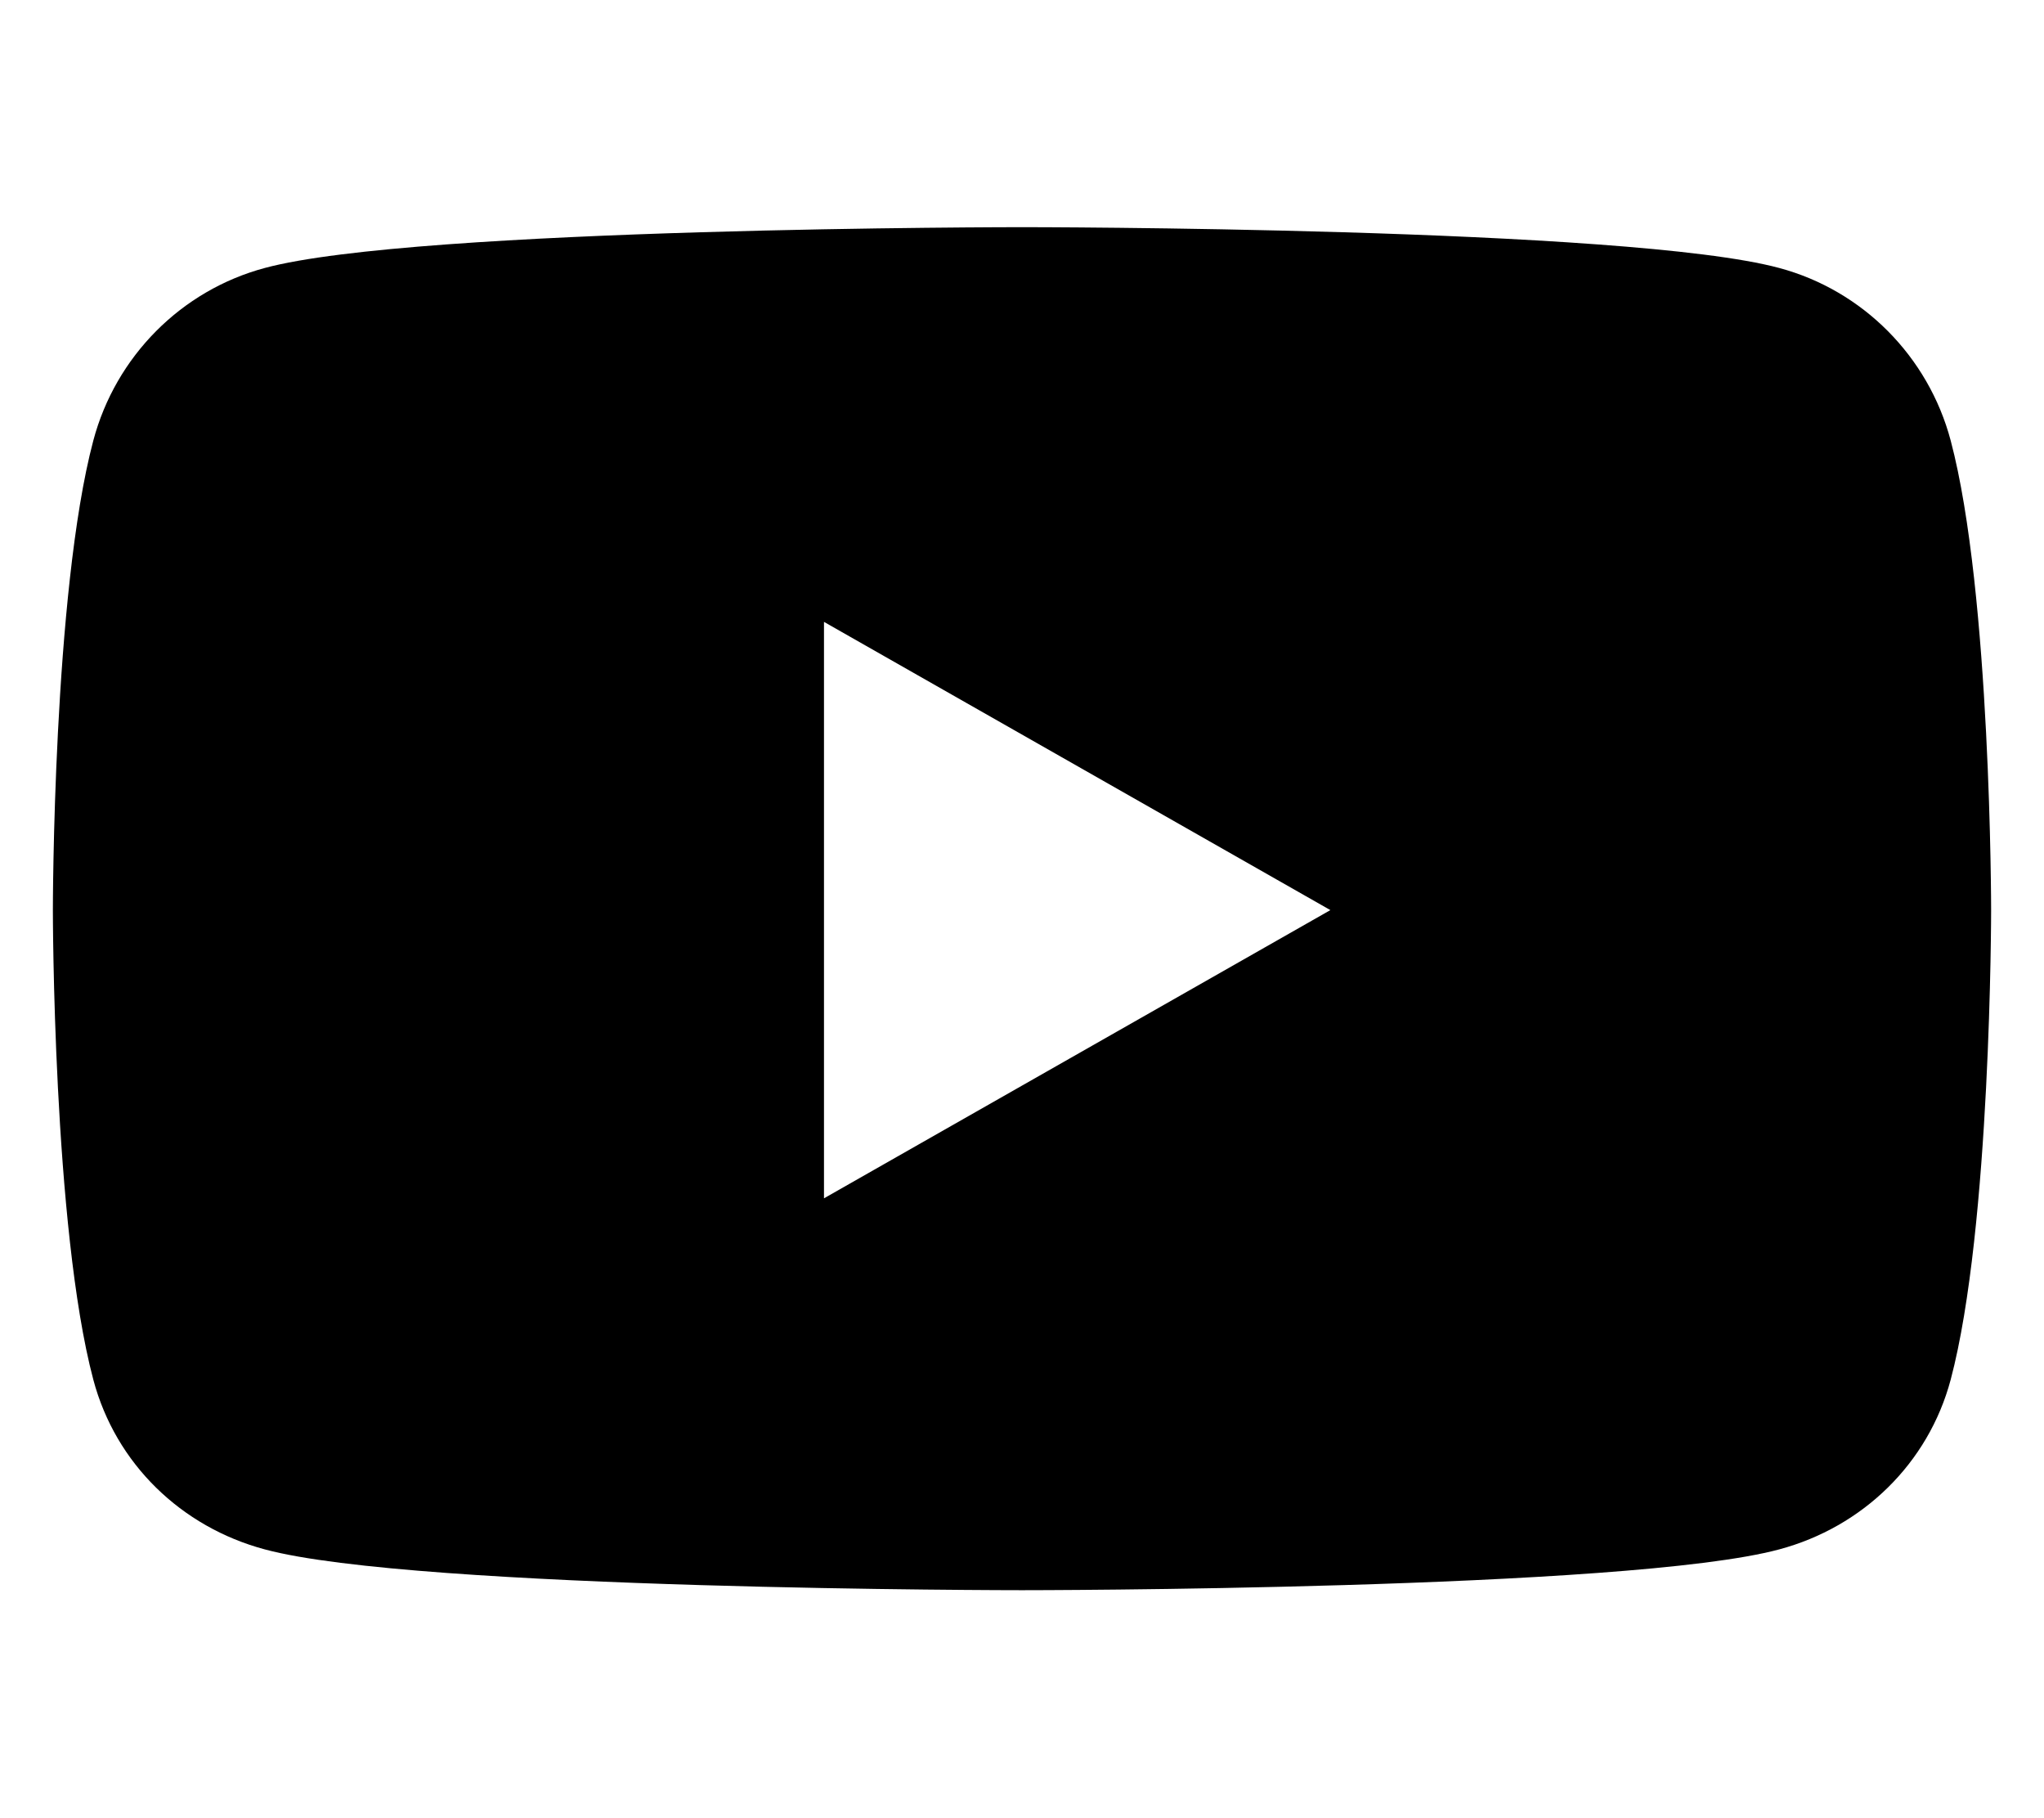
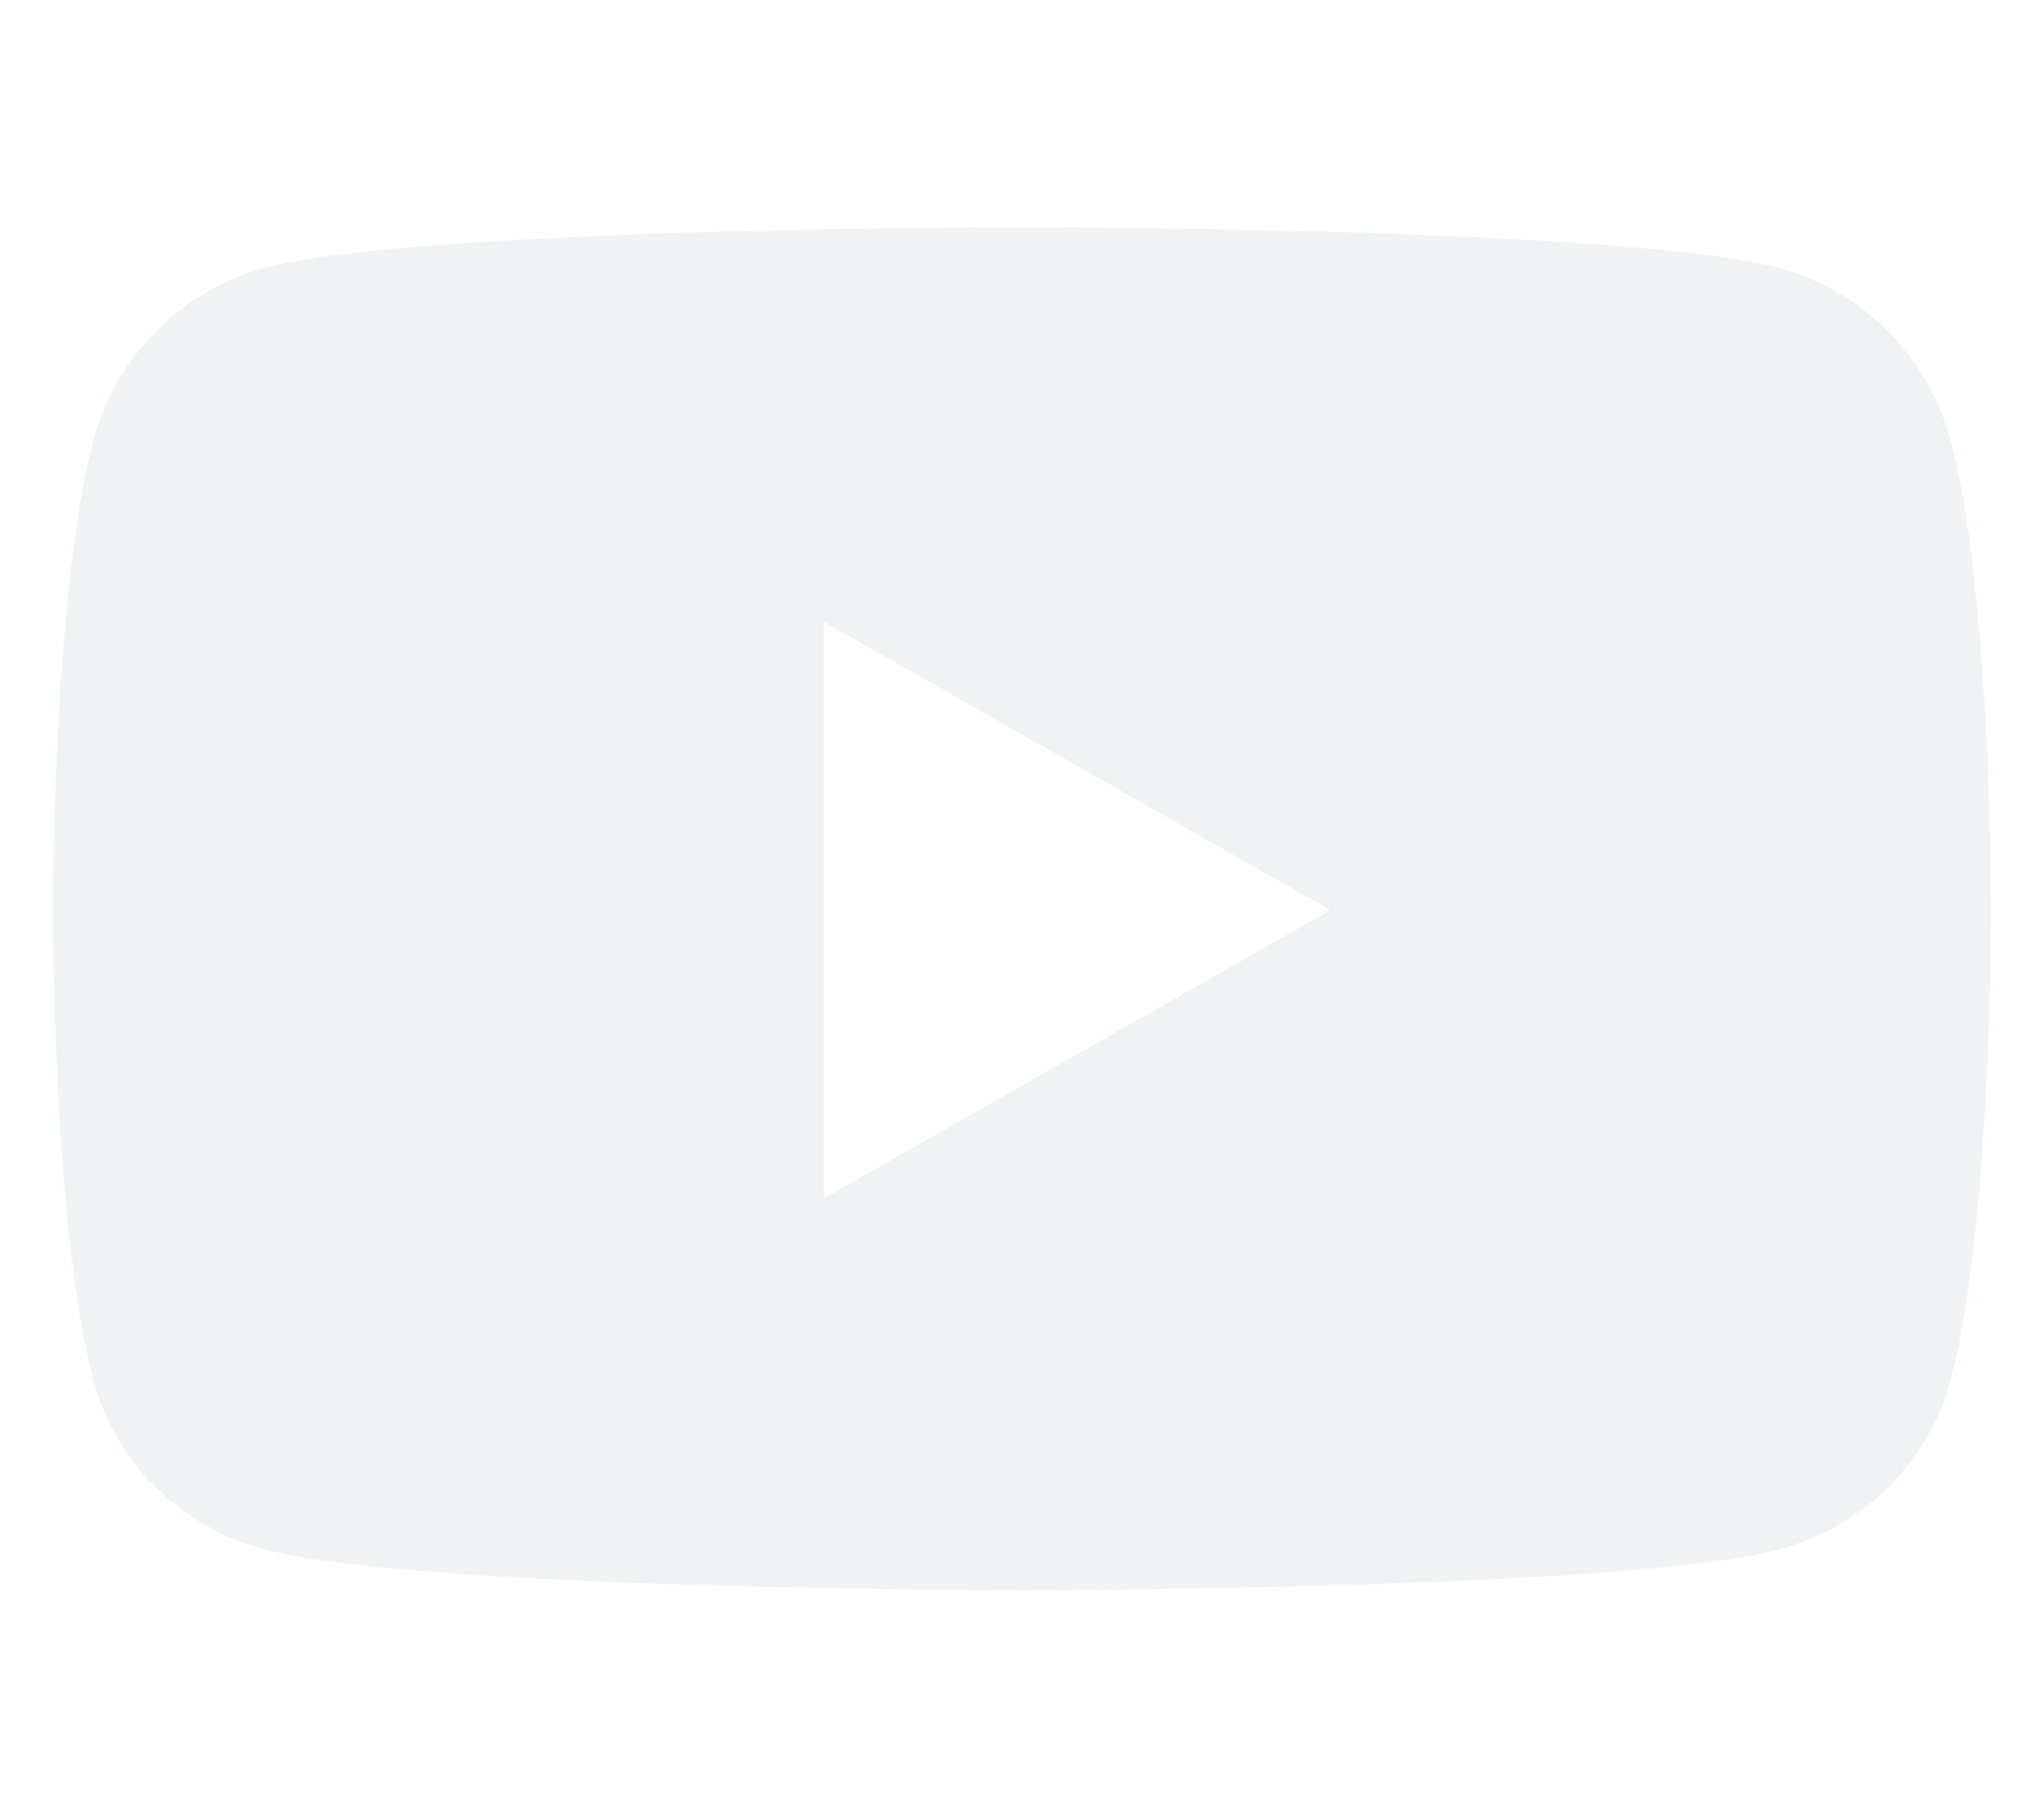
<svg xmlns="http://www.w3.org/2000/svg" viewBox="0 0 576 512">
-   <path d="M549.7 124.1c-6.3-23.7-24.8-42.3-48.3-48.6C458.8 64 288 64 288 64S117.2 64 74.6 75.5c-23.5 6.3-42 24.9-48.3 48.6-11.4 42.9-11.4 132.3-11.4 132.3s0 89.4 11.4 132.3c6.3 23.7 24.8 41.5 48.3 47.8C117.2 448 288 448 288 448s170.8 0 213.4-11.5c23.5-6.3 42-24.2 48.3-47.8 11.4-42.9 11.4-132.3 11.4-132.3s0-89.4-11.4-132.3zm-317.5 213.5V175.2l142.7 81.2-142.7 81.2z" />
+   <path fill="#f1f2f4" d="M549.7 124.1c-6.3-23.7-24.8-42.3-48.3-48.6C458.8 64 288 64 288 64S117.2 64 74.6 75.5c-23.5 6.3-42 24.9-48.3 48.6-11.4 42.9-11.4 132.3-11.4 132.3s0 89.4 11.4 132.3c6.3 23.7 24.8 41.5 48.3 47.8C117.2 448 288 448 288 448s170.8 0 213.4-11.5c23.5-6.3 42-24.2 48.3-47.8 11.4-42.9 11.4-132.3 11.4-132.3s0-89.4-11.4-132.3zm-317.5 213.5V175.2l142.7 81.2-142.7 81.2z" />
</svg>
